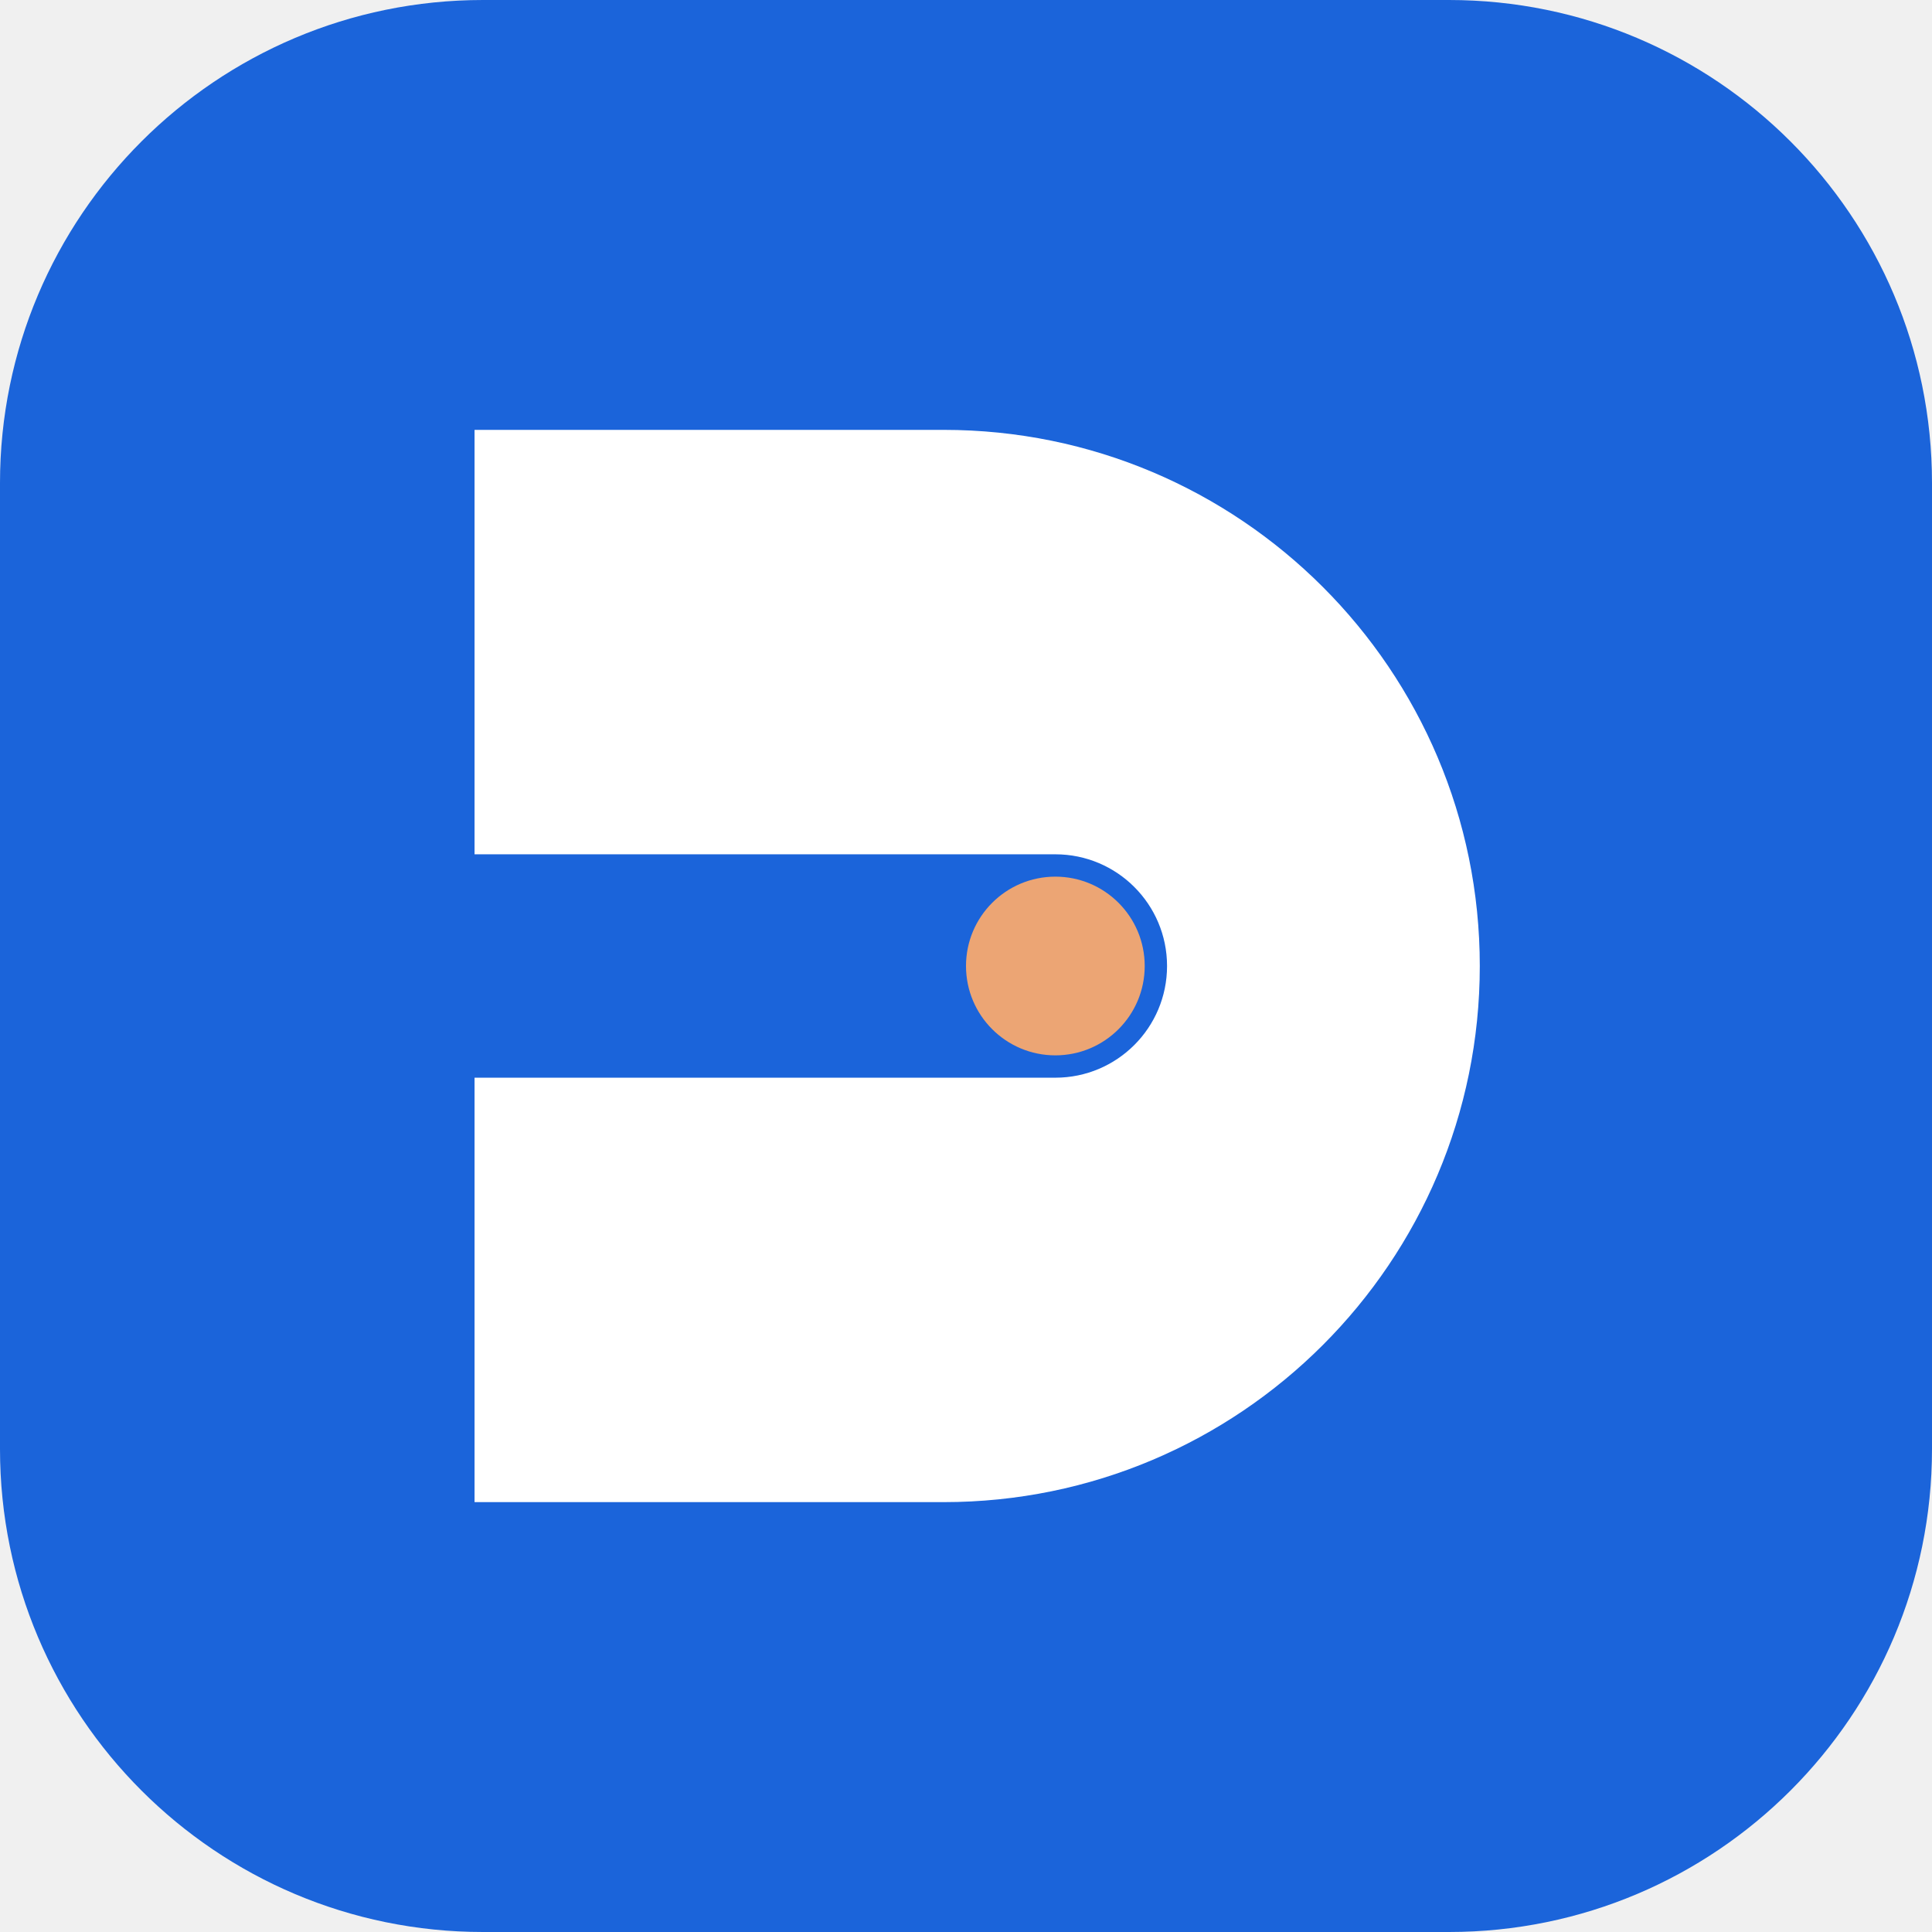
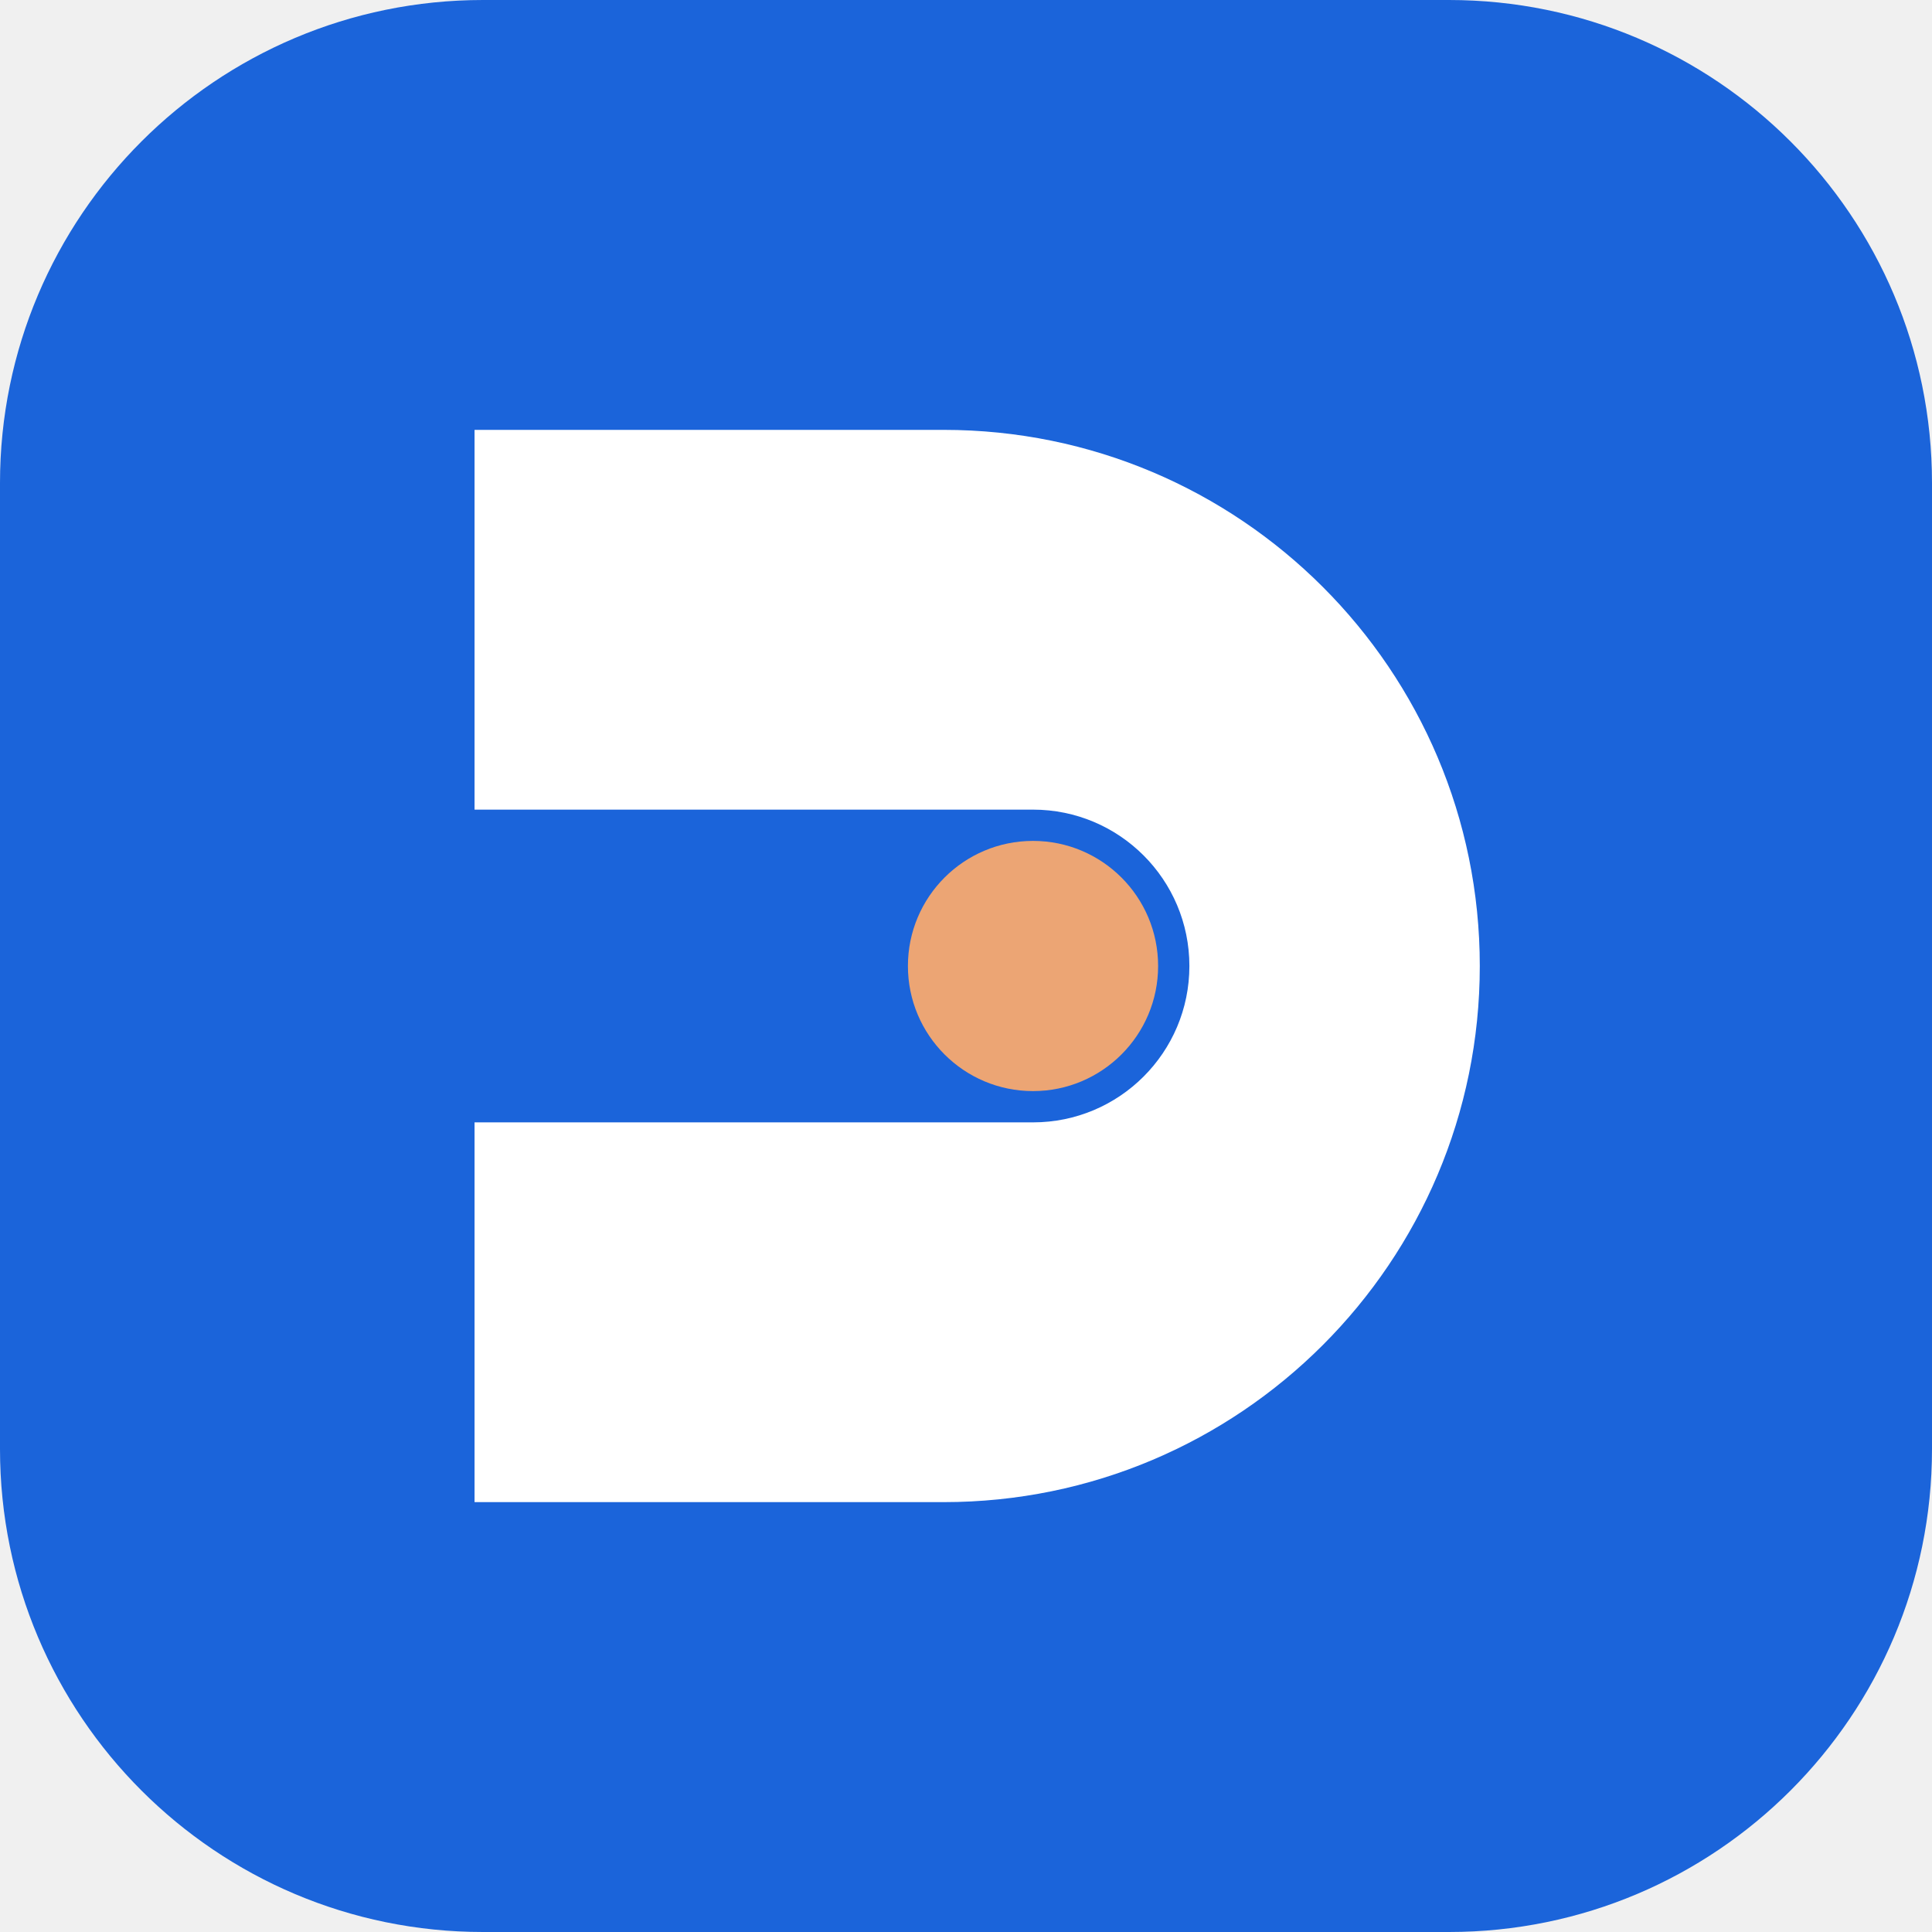
<svg xmlns="http://www.w3.org/2000/svg" viewBox="0 0 32 32">
  <rect width="32" height="32" rx="8" fill="#1b64da" />
  <g transform="translate(16 16) scale(0.74) translate(-16 -16)">
-     <path d="M5 4h10.5a12 12 0 0 1 0 24H5Zm0 9.5v5h13a2.5 2.5 0 0 0 0-5Z" fill-rule="evenodd" fill="#ffffff" />
-     <circle cx="18" cy="16" r="2" fill="#eca574" />
+     <path d="M5 4h10.5a12 12 0 0 1 0 24H5Zm0 8.5v7h12.5a3.5 3.5 0 0 0 0-7Z" fill-rule="evenodd" fill="#ffffff" />
+     <circle cx="17.5" cy="16" r="2.8" fill="#eca574" />
  </g>
</svg>
